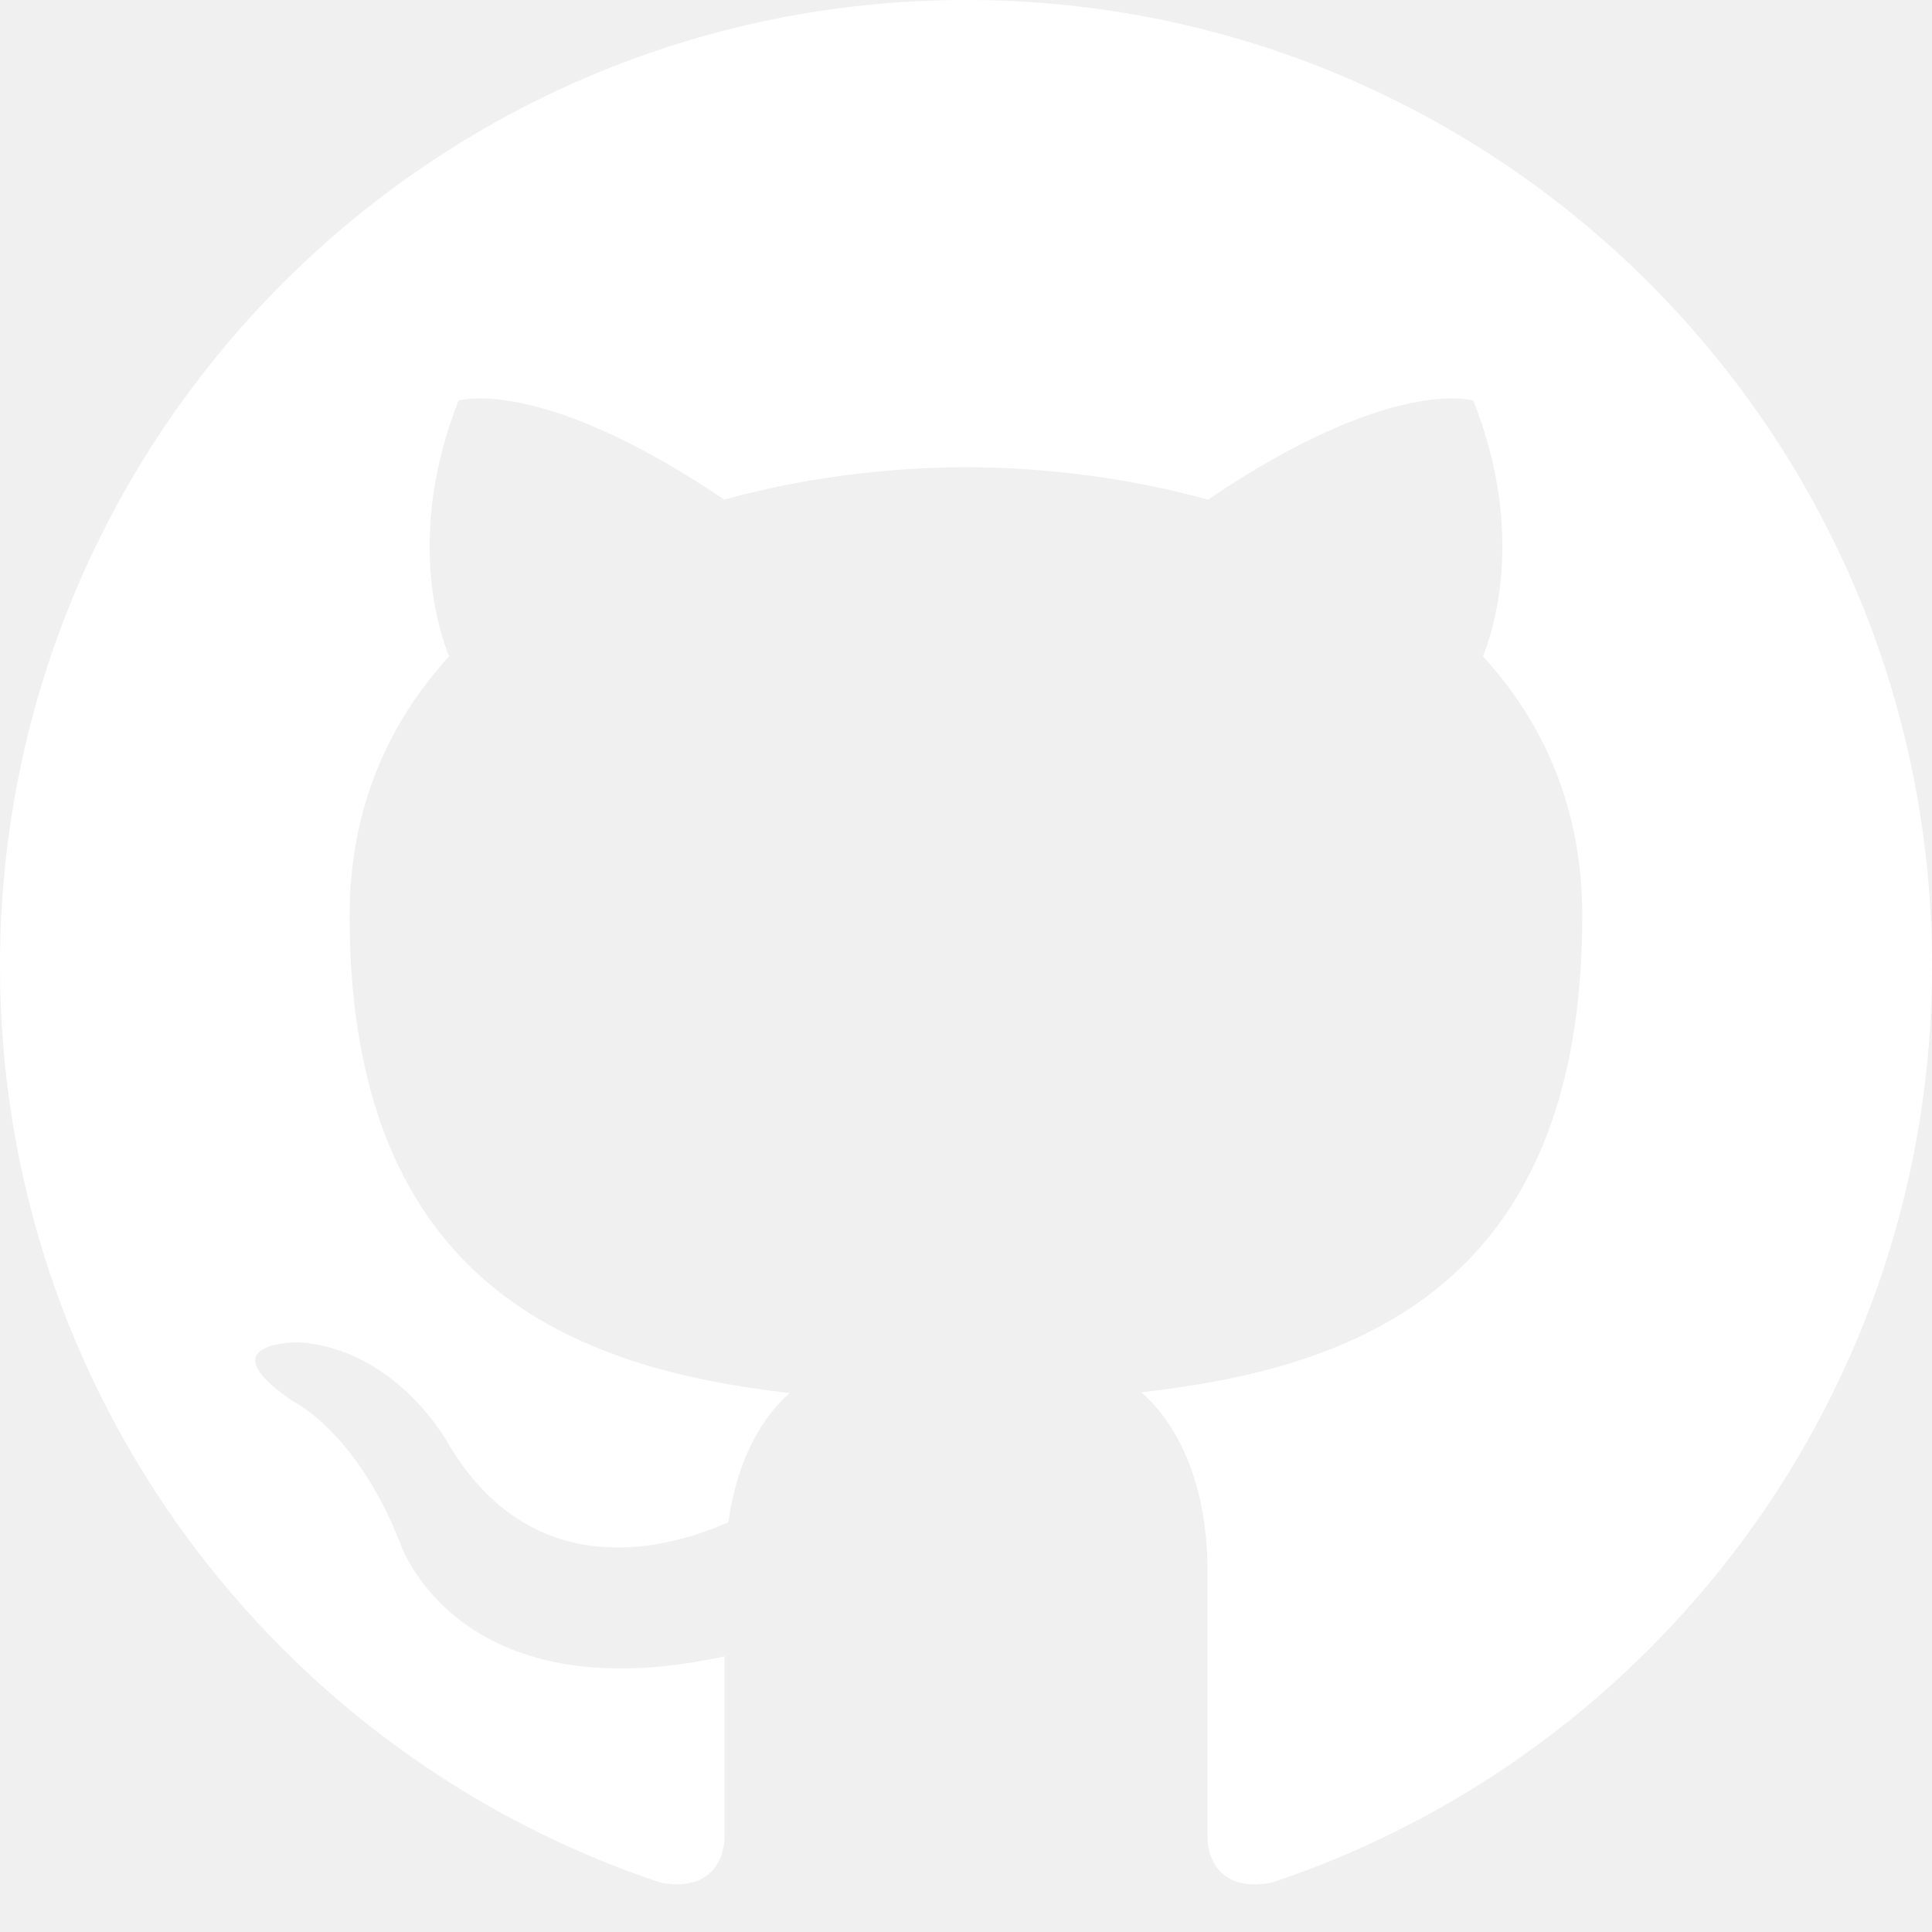
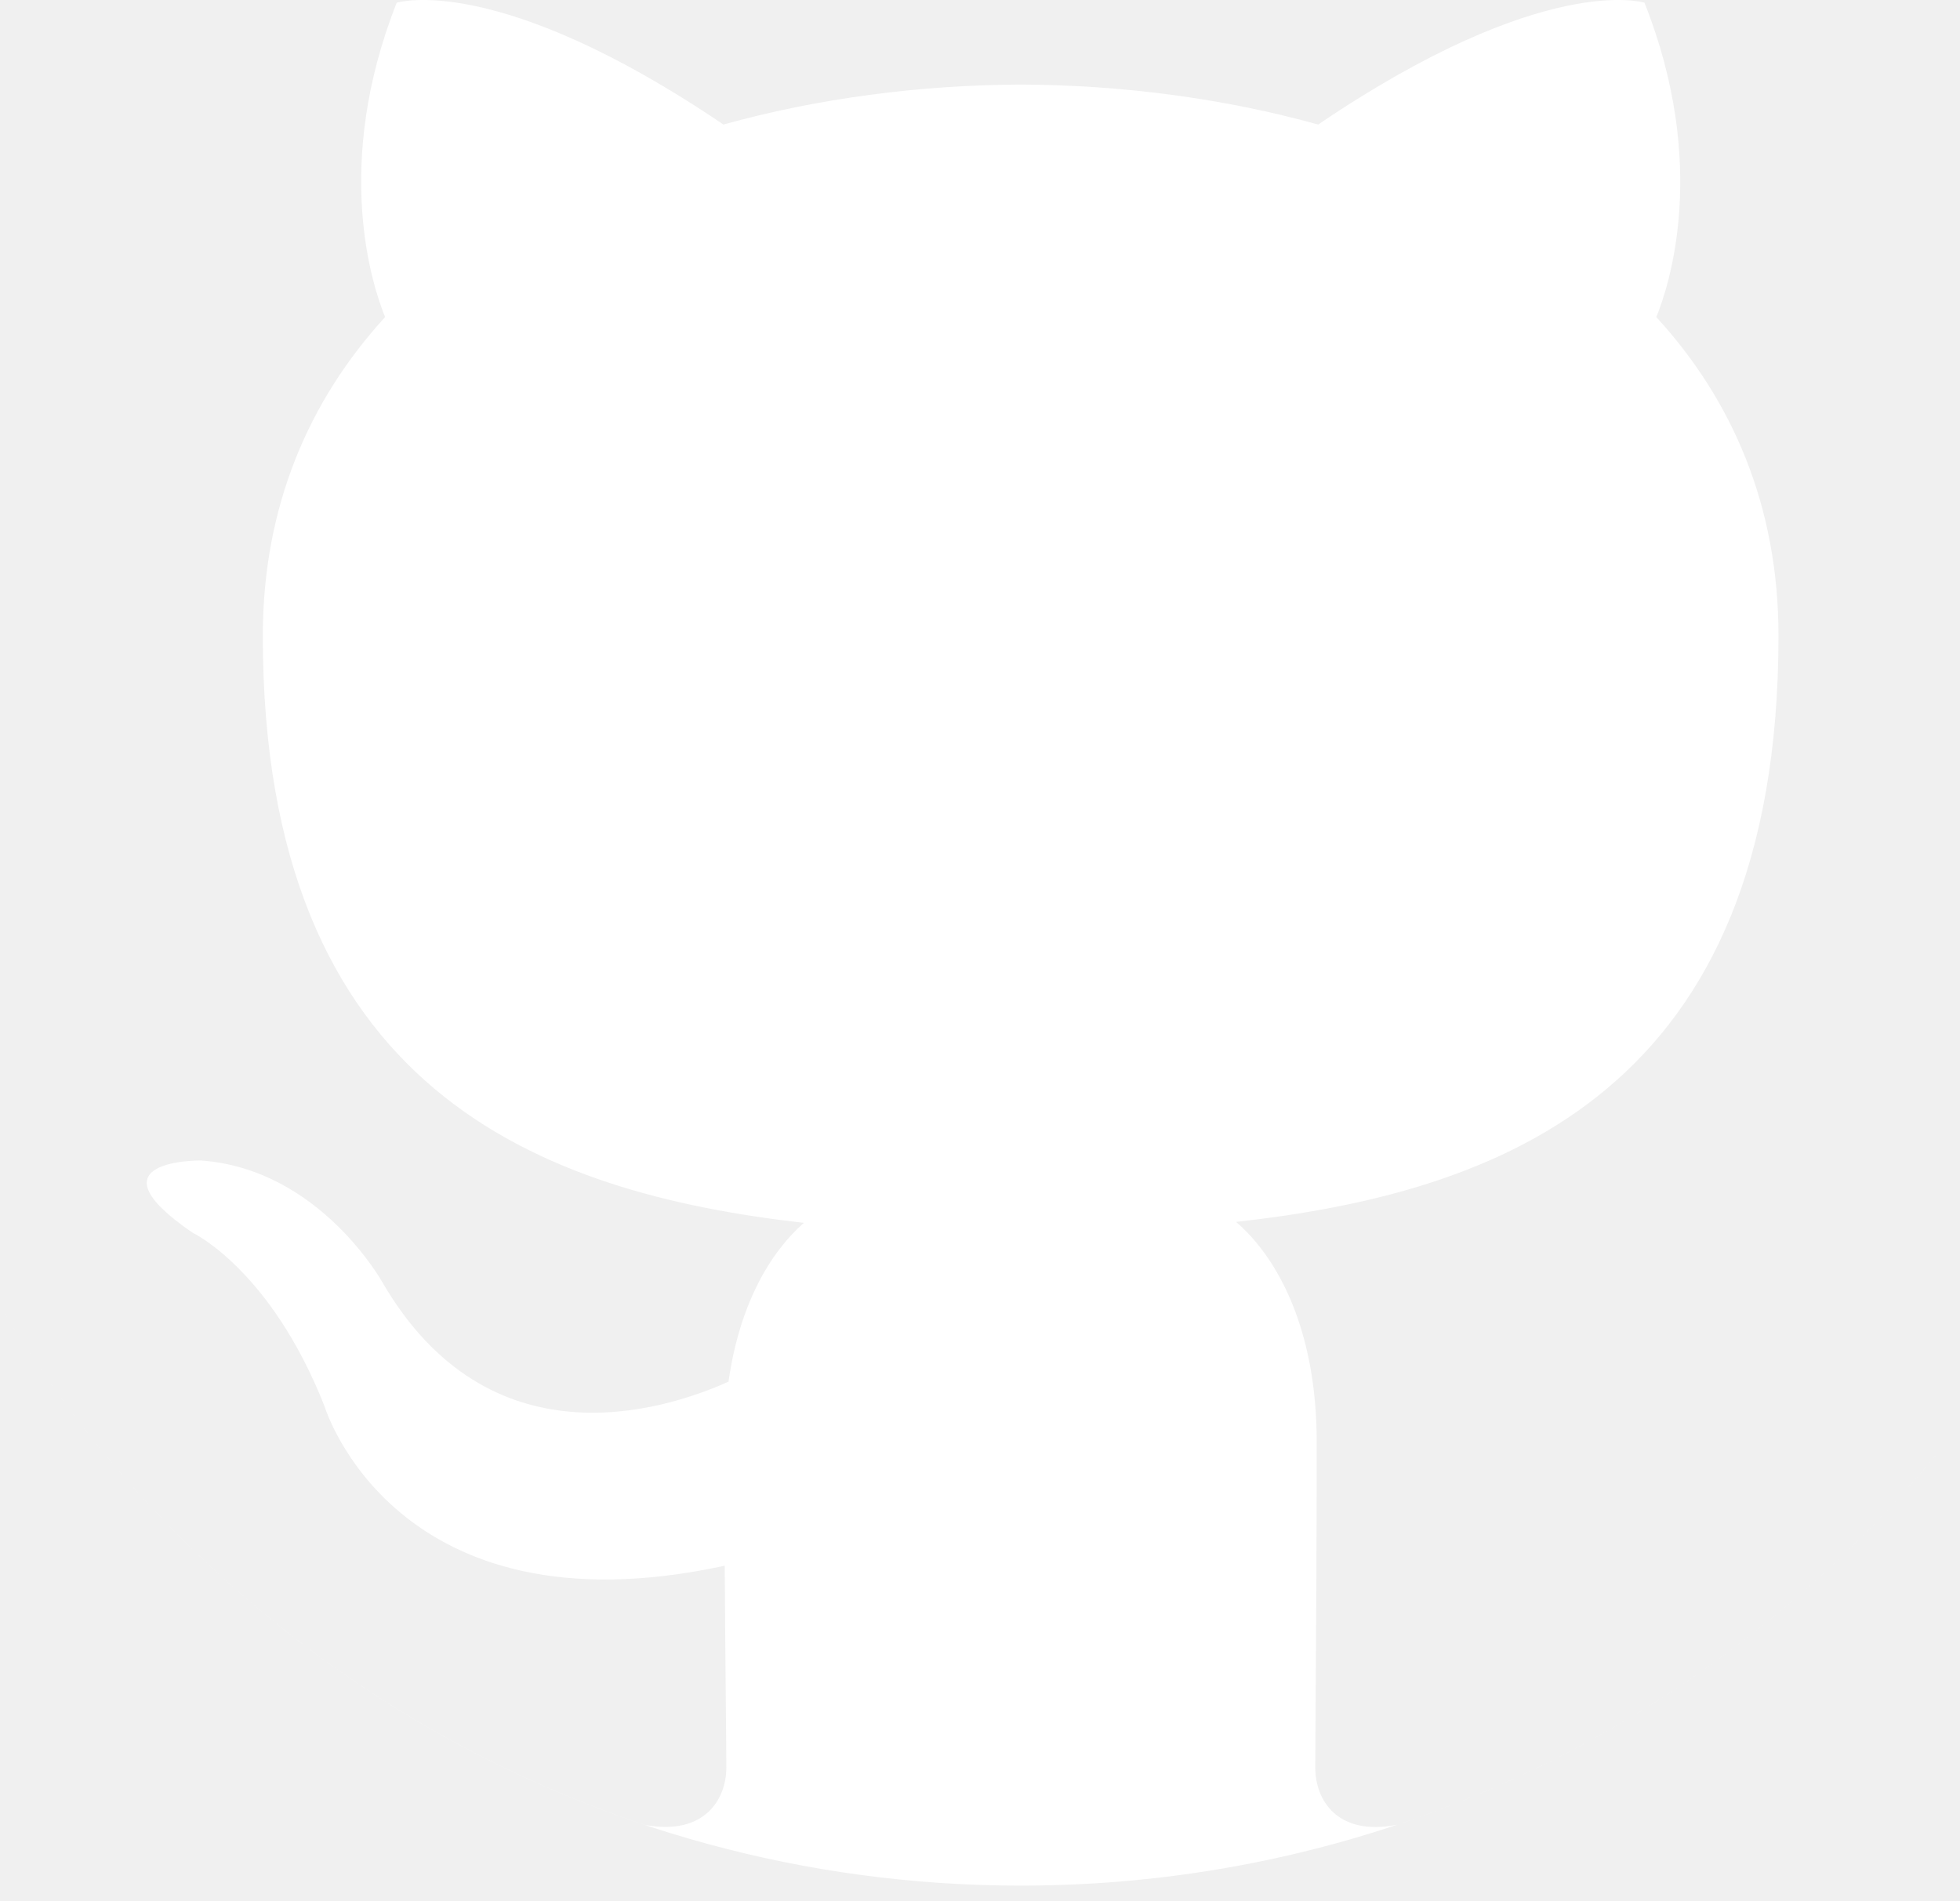
- <svg xmlns="http://www.w3.org/2000/svg" width="24" height="24" viewBox="0 0 24 24" fill="none">
-   <path d="M12 0C5.374 0 0 5.373 0 12C0 17.302 3.438 21.8 8.207 23.387C8.806 23.498 9 23.126 9 22.81V20.576C5.662 21.302 4.967 19.16 4.967 19.16C4.421 17.773 3.634 17.404 3.634 17.404C2.545 16.659 3.717 16.675 3.717 16.675C4.922 16.759 5.556 17.912 5.556 17.912C6.626 19.746 8.363 19.216 9.048 18.909C9.155 18.134 9.466 17.604 9.81 17.305C7.145 17 4.343 15.971 4.343 11.374C4.343 10.063 4.812 8.993 5.579 8.153C5.455 7.85 5.044 6.629 5.696 4.977C5.696 4.977 6.704 4.655 8.997 6.207C9.954 5.941 10.98 5.808 12 5.803C13.02 5.808 14.047 5.941 15.006 6.207C17.297 4.655 18.303 4.977 18.303 4.977C18.956 6.63 18.545 7.851 18.421 8.153C19.191 8.993 19.656 10.064 19.656 11.374C19.656 15.983 16.849 16.998 14.177 17.295C14.607 17.667 15 18.397 15 19.517V22.81C15 23.129 15.192 23.504 15.801 23.386C20.566 21.797 24 17.3 24 12C24 5.373 18.627 0 12 0Z" fill="white" />
+ <svg xmlns="http://www.w3.org/2000/svg" width="33" height="32" viewBox="0 0 33 32" fill="none">
+   <path d="M0 21.986C2.435 26.065 6.28 29.204 10.864 30.73C11.864 30.913 12.229 30.295 12.229 29.765C12.229 29.545 12.225 29.157 12.22 28.638C12.215 28.037 12.207 27.259 12.202 26.364C6.639 27.572 5.465 23.682 5.465 23.682C4.555 21.373 3.244 20.758 3.244 20.758C1.428 19.517 3.382 19.541 3.382 19.541C5.389 19.683 6.445 21.603 6.445 21.603C8.229 24.659 11.127 23.776 12.266 23.265C12.448 21.972 12.963 21.091 13.535 20.591C9.095 20.086 4.425 18.37 4.425 10.706C4.425 8.523 5.205 6.738 6.484 5.339C6.278 4.833 5.592 2.8 6.679 0.046C6.679 0.046 8.359 -0.491 12.18 2.097C13.775 1.654 15.486 1.431 17.187 1.424C18.885 1.431 20.596 1.654 22.194 2.097C26.012 -0.491 27.688 0.046 27.688 0.046C28.78 2.8 28.093 4.833 27.887 5.339C29.169 6.738 29.944 8.523 29.944 10.706C29.944 18.39 25.267 20.08 20.811 20.575C21.529 21.192 22.169 22.413 22.169 24.279C22.169 26.067 22.158 27.624 22.151 28.655C22.147 29.166 22.145 29.548 22.145 29.765C22.145 30.3 22.504 30.923 23.52 30.727C27.171 29.509 30.354 27.267 32.727 24.342C29.06 28.862 23.46 31.751 17.186 31.751C9.881 31.751 3.49 27.835 0 21.986Z" fill="white" />
</svg>
